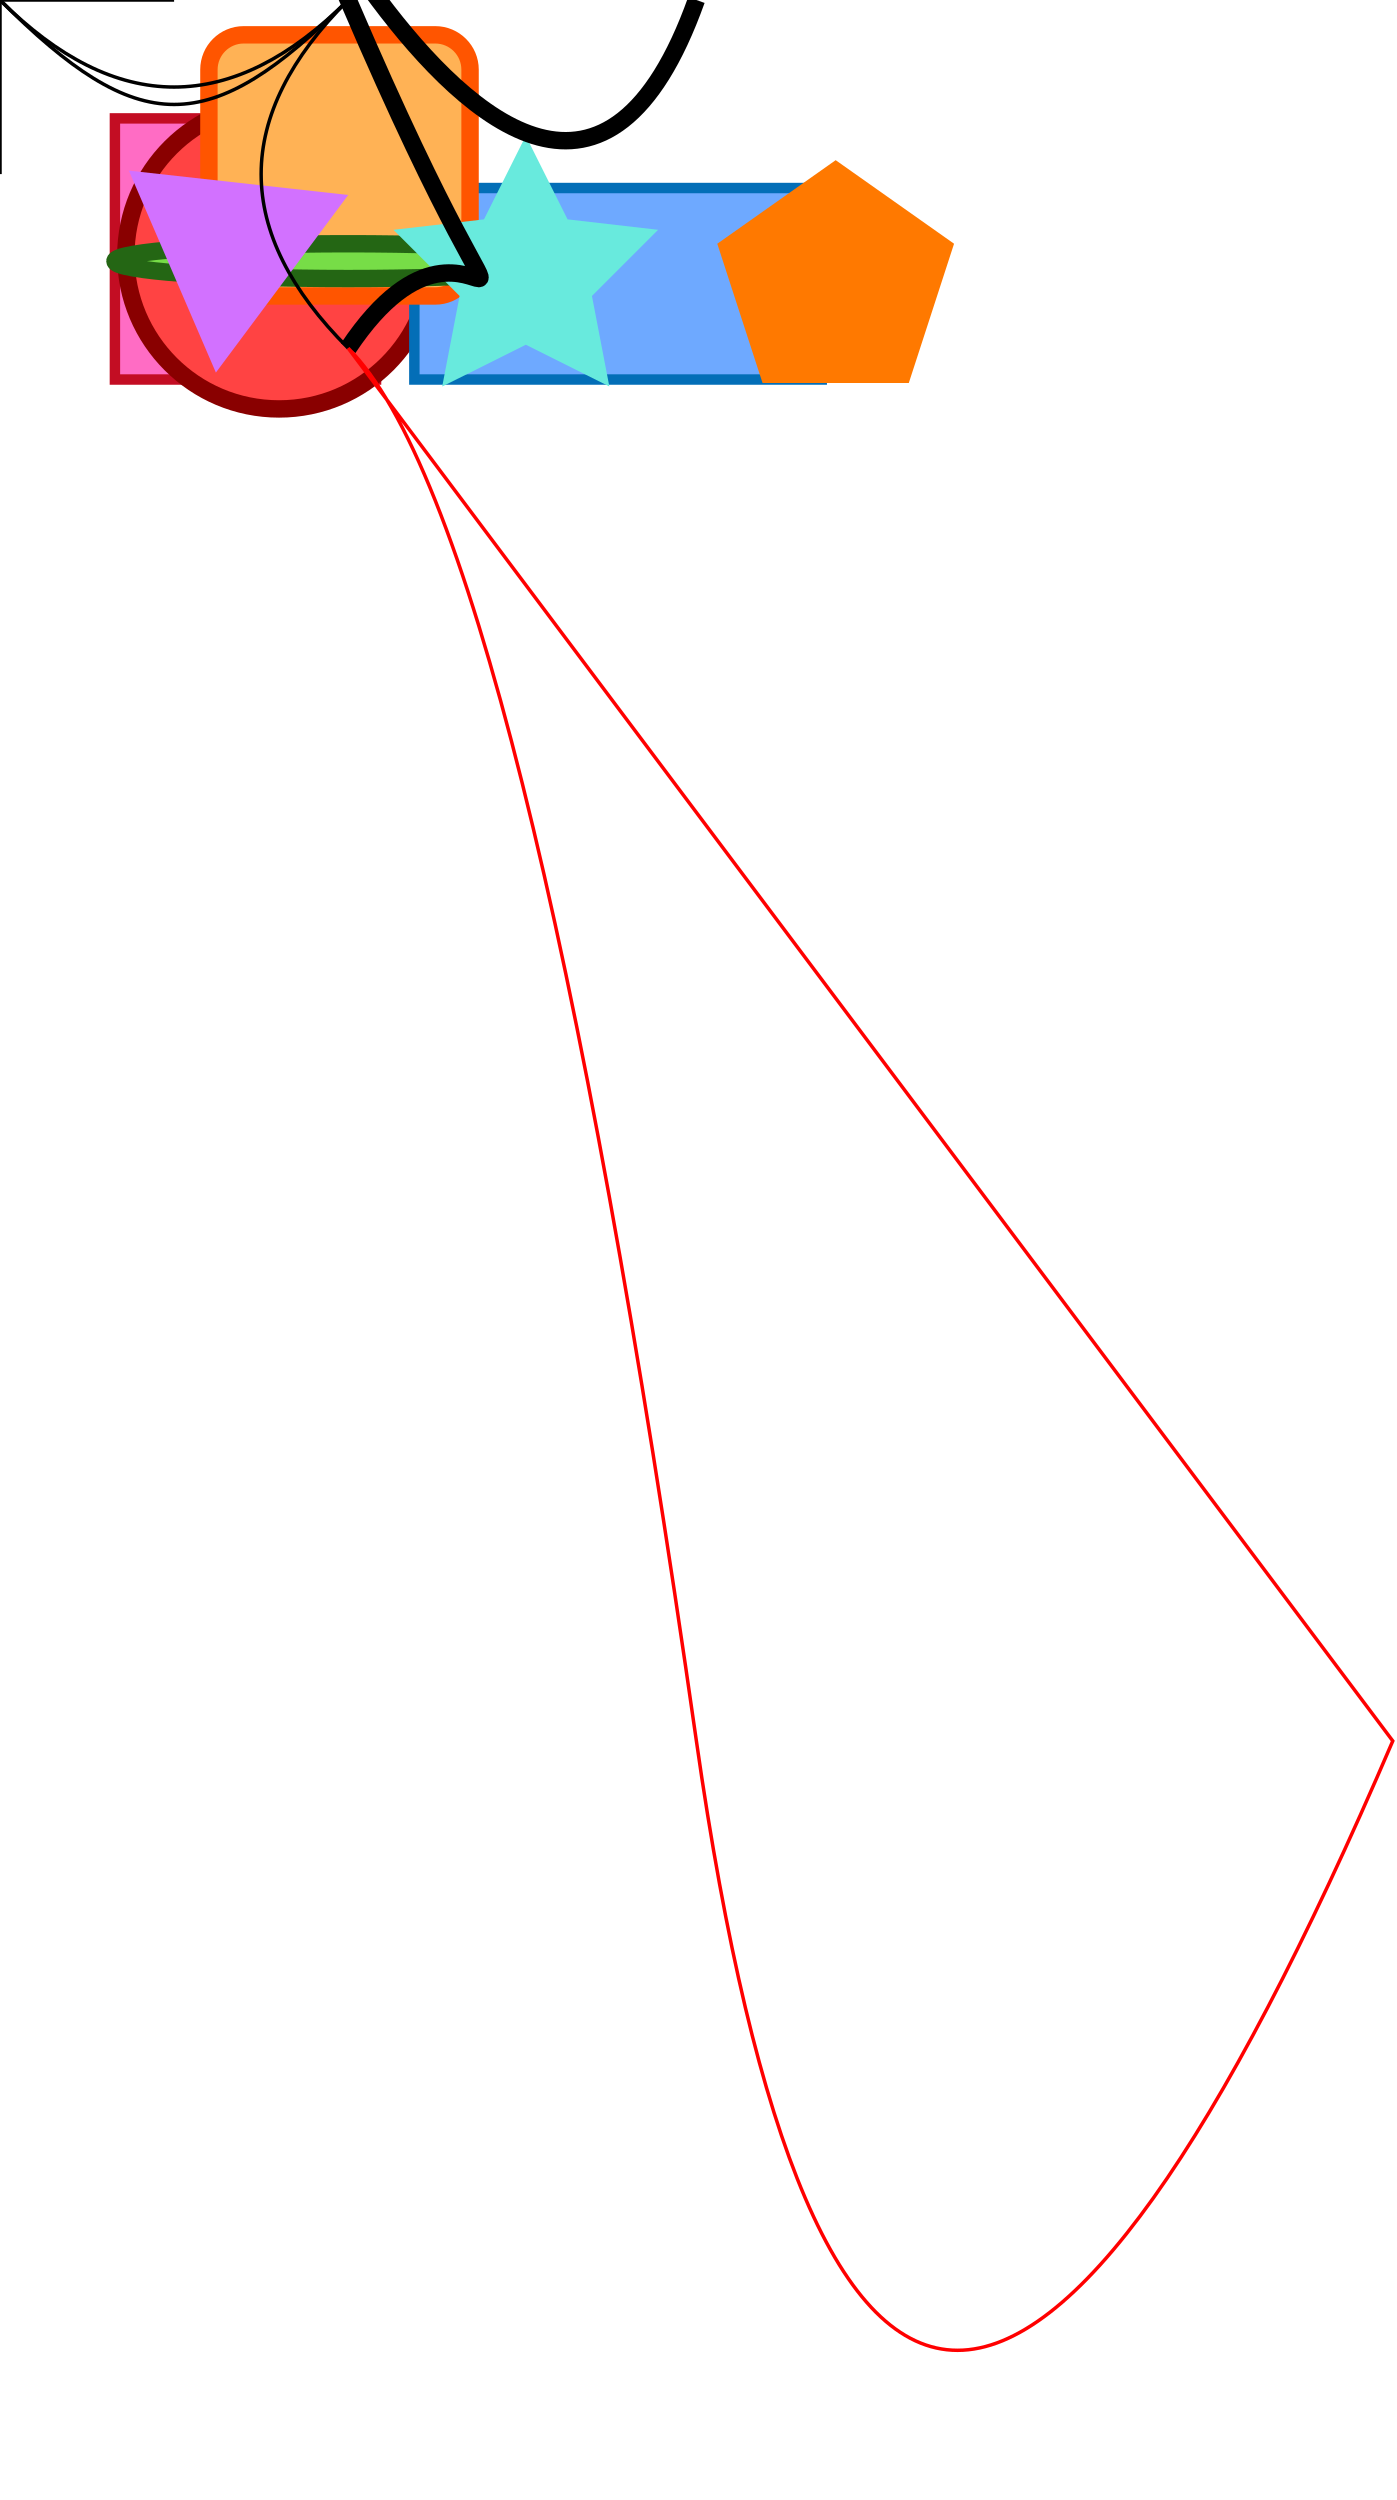
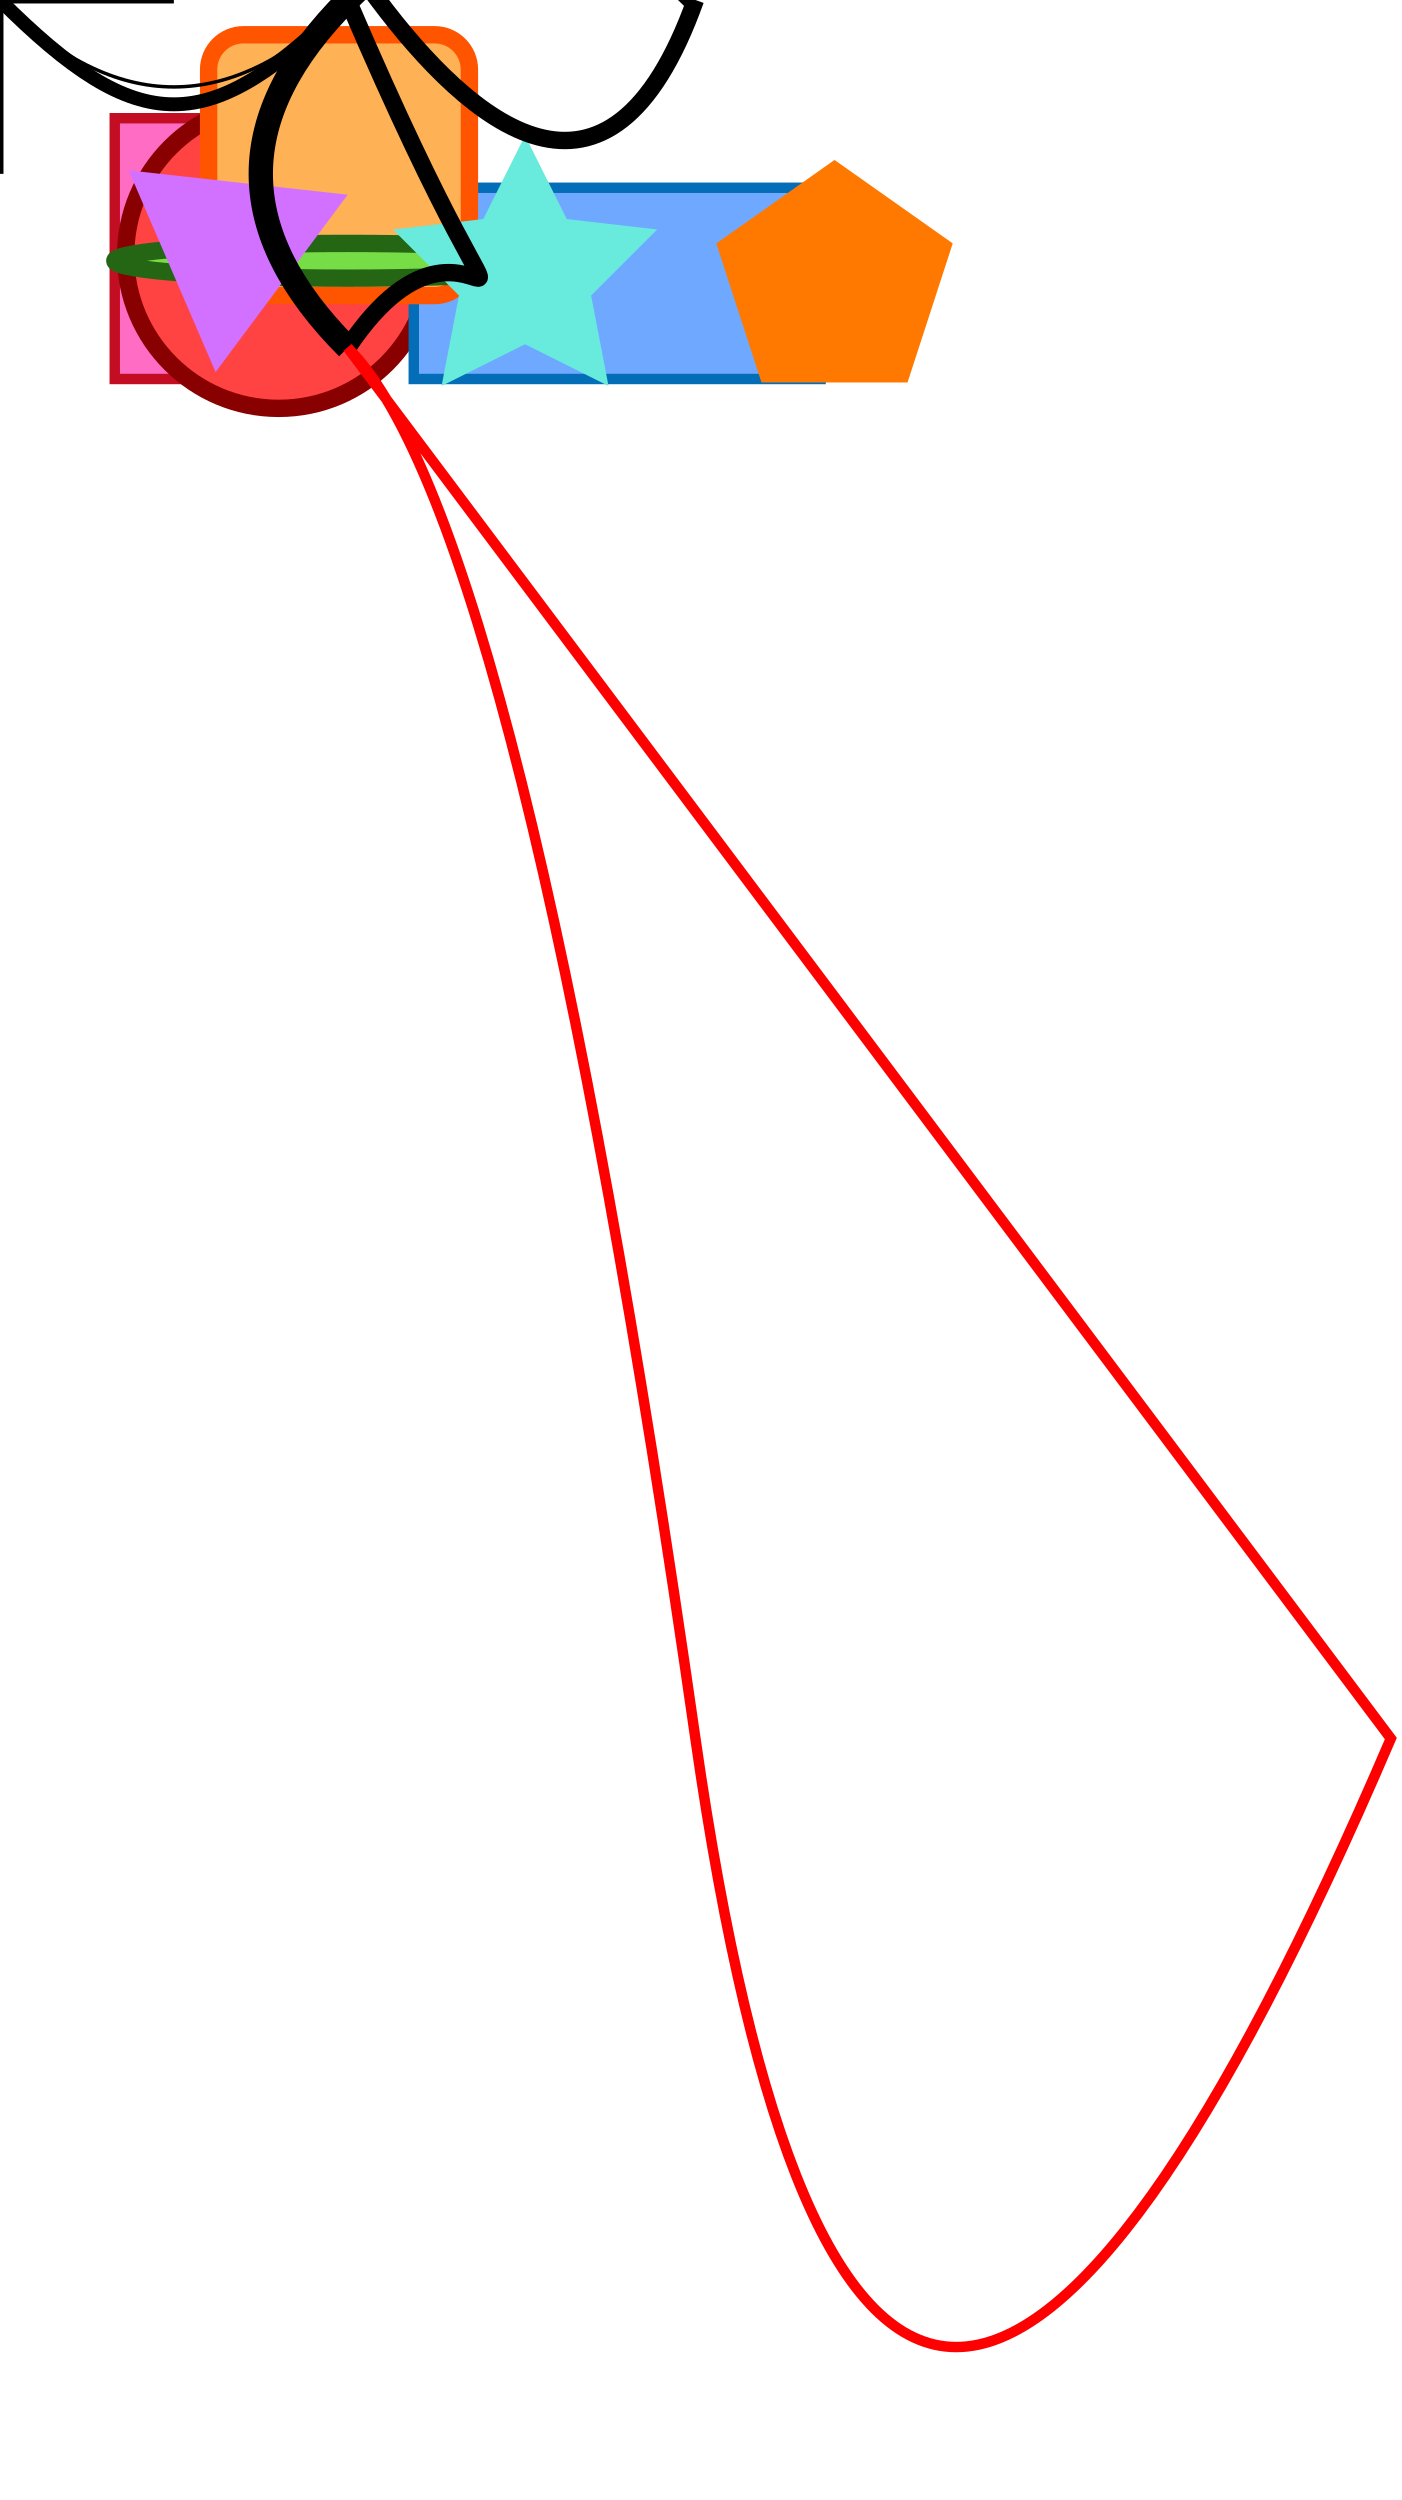
<svg xmlns="http://www.w3.org/2000/svg" width="100%" height="100%" version="1.1">
  <rect id="A" x="33" y="34" fill="#FF6CC4" stroke="#C30D23" stroke-width="3" width="75" height="75" />
  <circle fill="#FF4343" stroke="#890000" stroke-width="5" cx="80.141" cy="73.446" r="44" />
  <rect id="B" x="119" y="54" fill="#6EA9FF" stroke="#036EB7" stroke-width="3" width="117" height="55" />
  <rect x="60" y="10" rx="10" ry="10" width="75" height="75" stroke="#FF5500" stroke-width="5" fill="#FFB255" />
  <ellipse fill="#77DD47" stroke="#246614" stroke-width="5" cx="100" cy="75" rx="67" ry="5" />
  <polygon fill="#D271FF" points="100,56 62,107 37,49" />
  <polygon fill="#68EADD" points="151,39 163,63 189,66 170,85 175,111 151,99 127,111 132,85 113,66 139,63 " />
  <polygon fill="#FF7900" points="219,110 206,70 240,46 274,70 261,110 " />
-   <path d="M0 0 H50" stroke="black" />
-   <path d="M0 0 V50" stroke="black" />
-   <path d="M0 0 C40 40,60 40,100,0" stroke="black" fill="none" />
+   <path d="M0 0 H50" stroke="black" stroke-width="2" />
+   <path d="M0 0 V50" stroke="black" stroke-width="2" />
+   <path d="M0 0 C40 40,60 40,100,0" stroke="black" fill="none" stroke-width="4" />
  <path d="M100 100 C140 40,160 140,100,0 S150 140, 200 0" stroke="black" fill="none" stroke-width="5" />
  <path d="M0 0 Q50 50, 100 0" stroke="black" fill="none" />
-   <path d="M100 100 Q50 50, 100 0 T200 0" stroke="black" fill="none" />
-   <path d="M100 100 Q150 150, 200 500 T400 500 z" stroke="red" fill="none" />
+   <path d="M100 100 Q50 50, 100 0 T200 0" stroke="black" fill="none" stroke-width="7" />
+   <path d="M100 100 Q150 150, 200 500 T400 500 z" stroke="red" fill="none" stroke-width="3" />
</svg>
